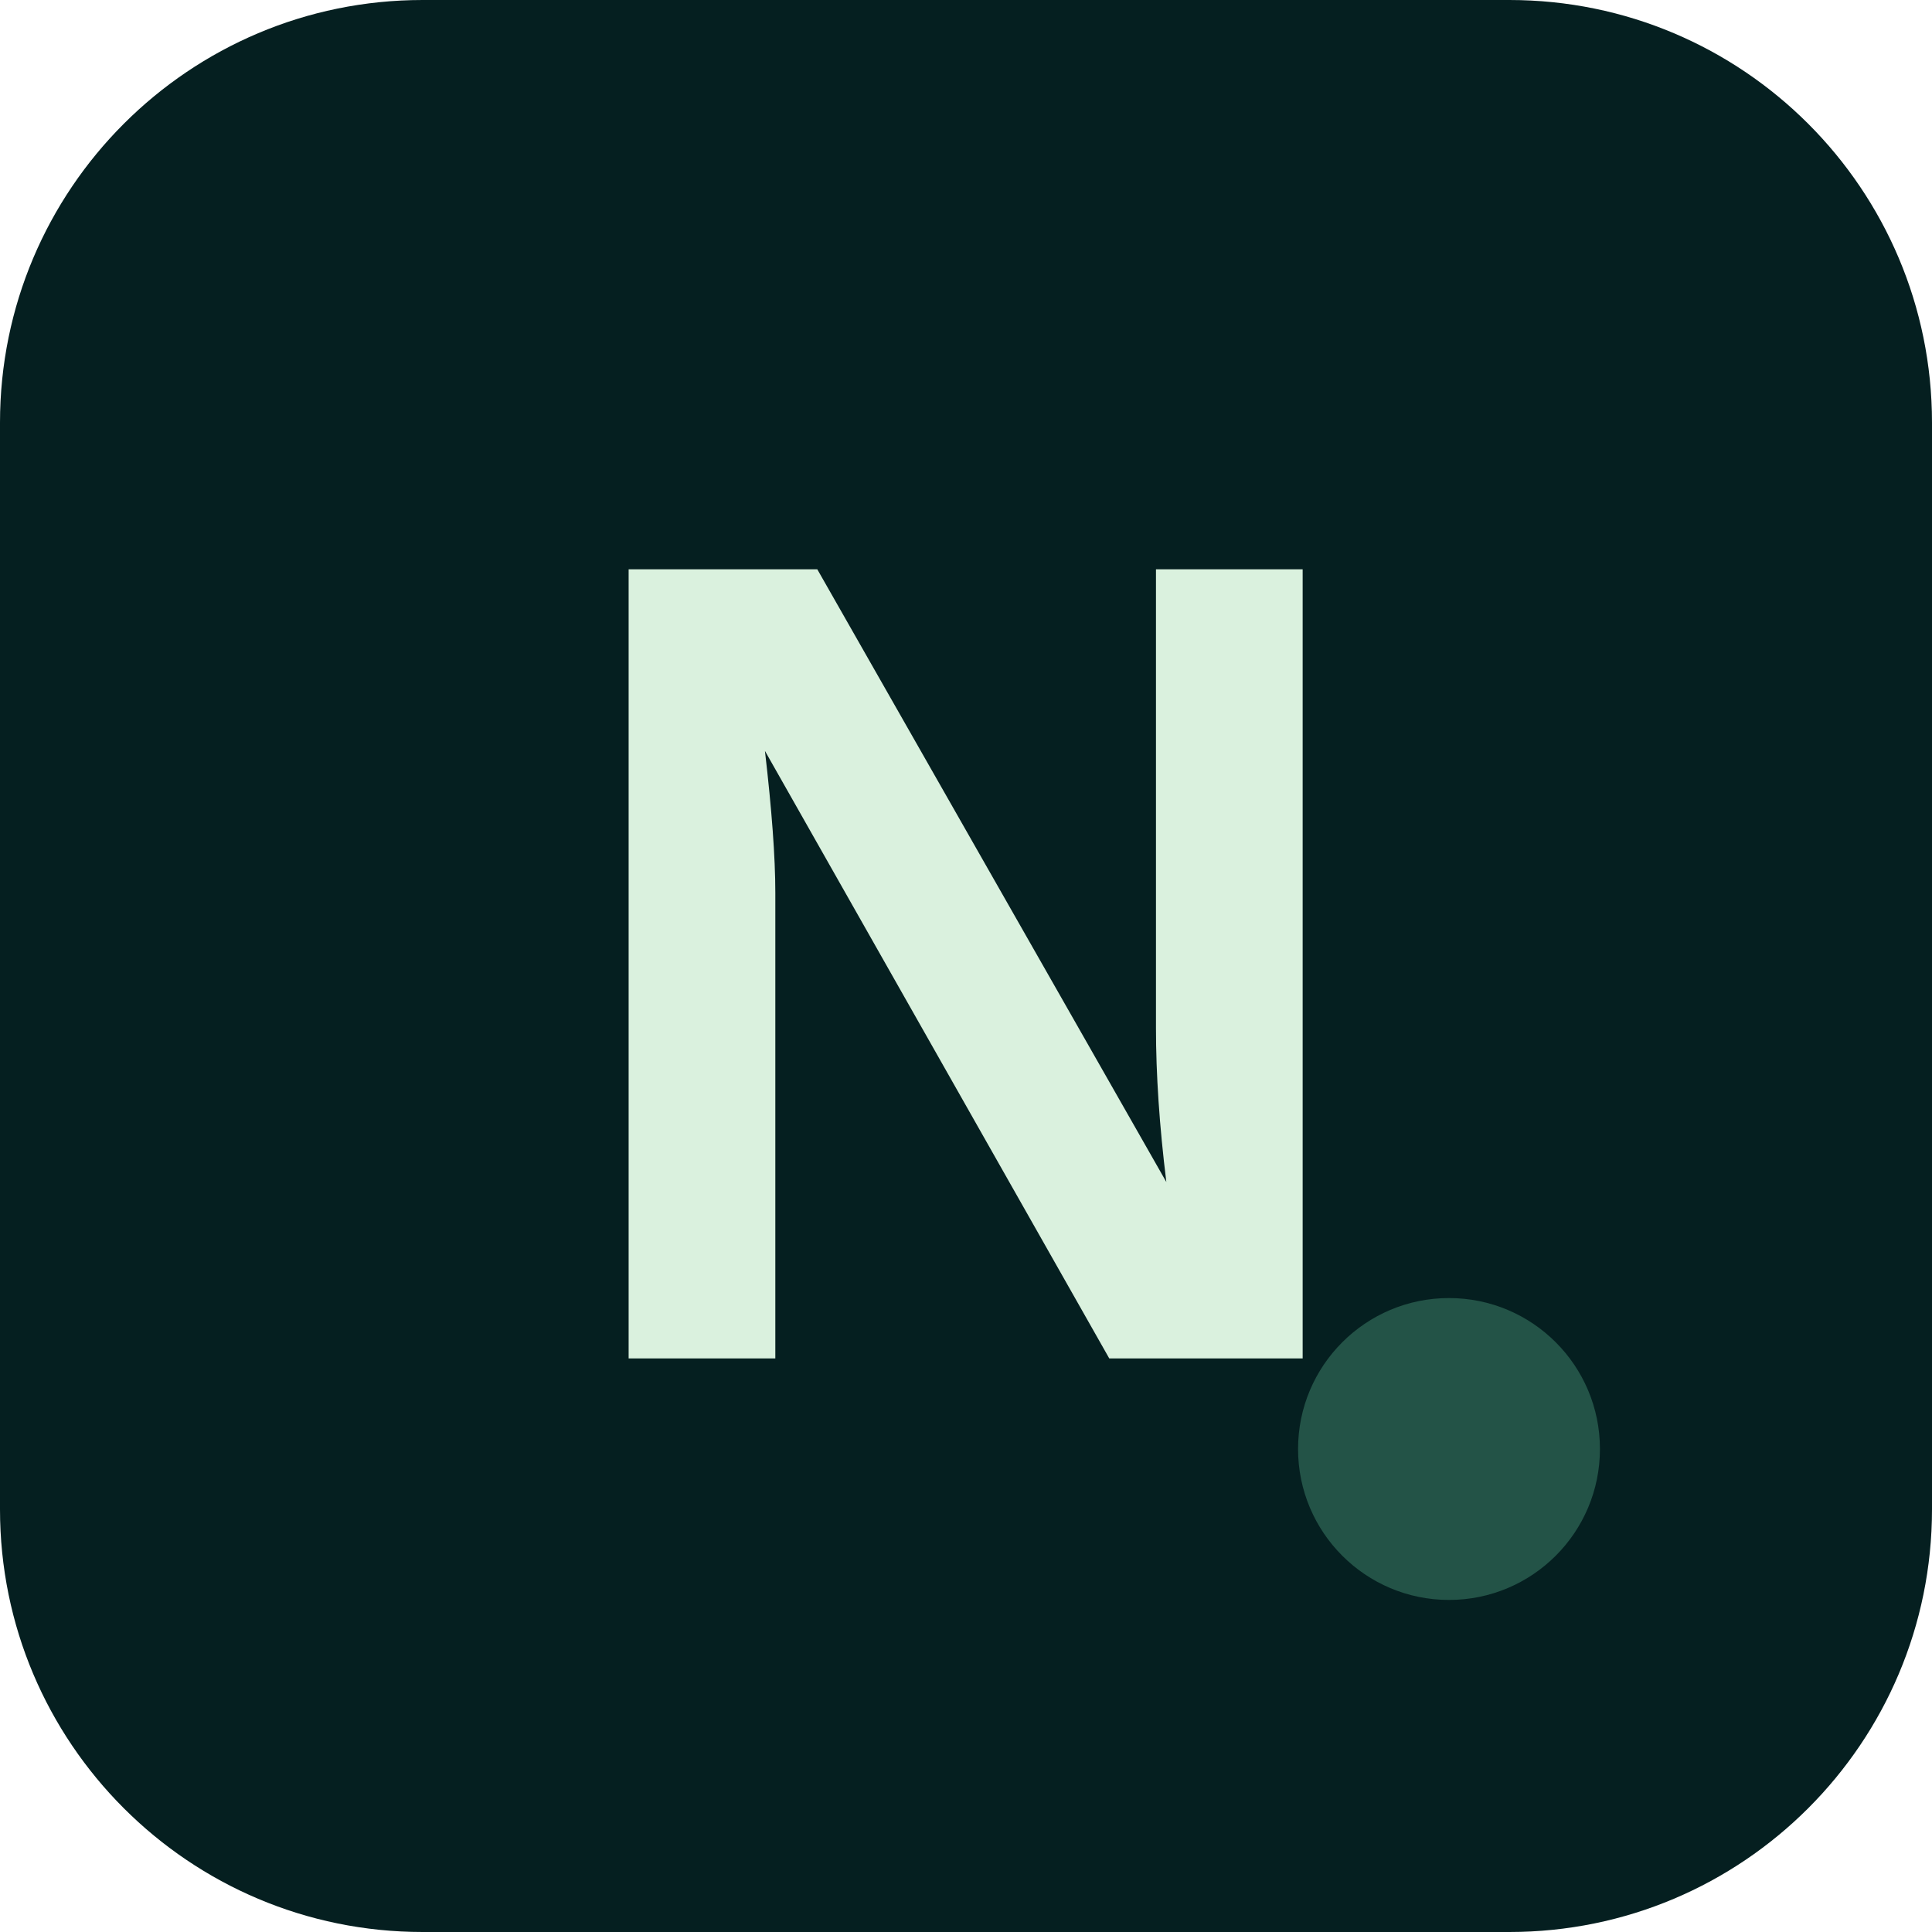
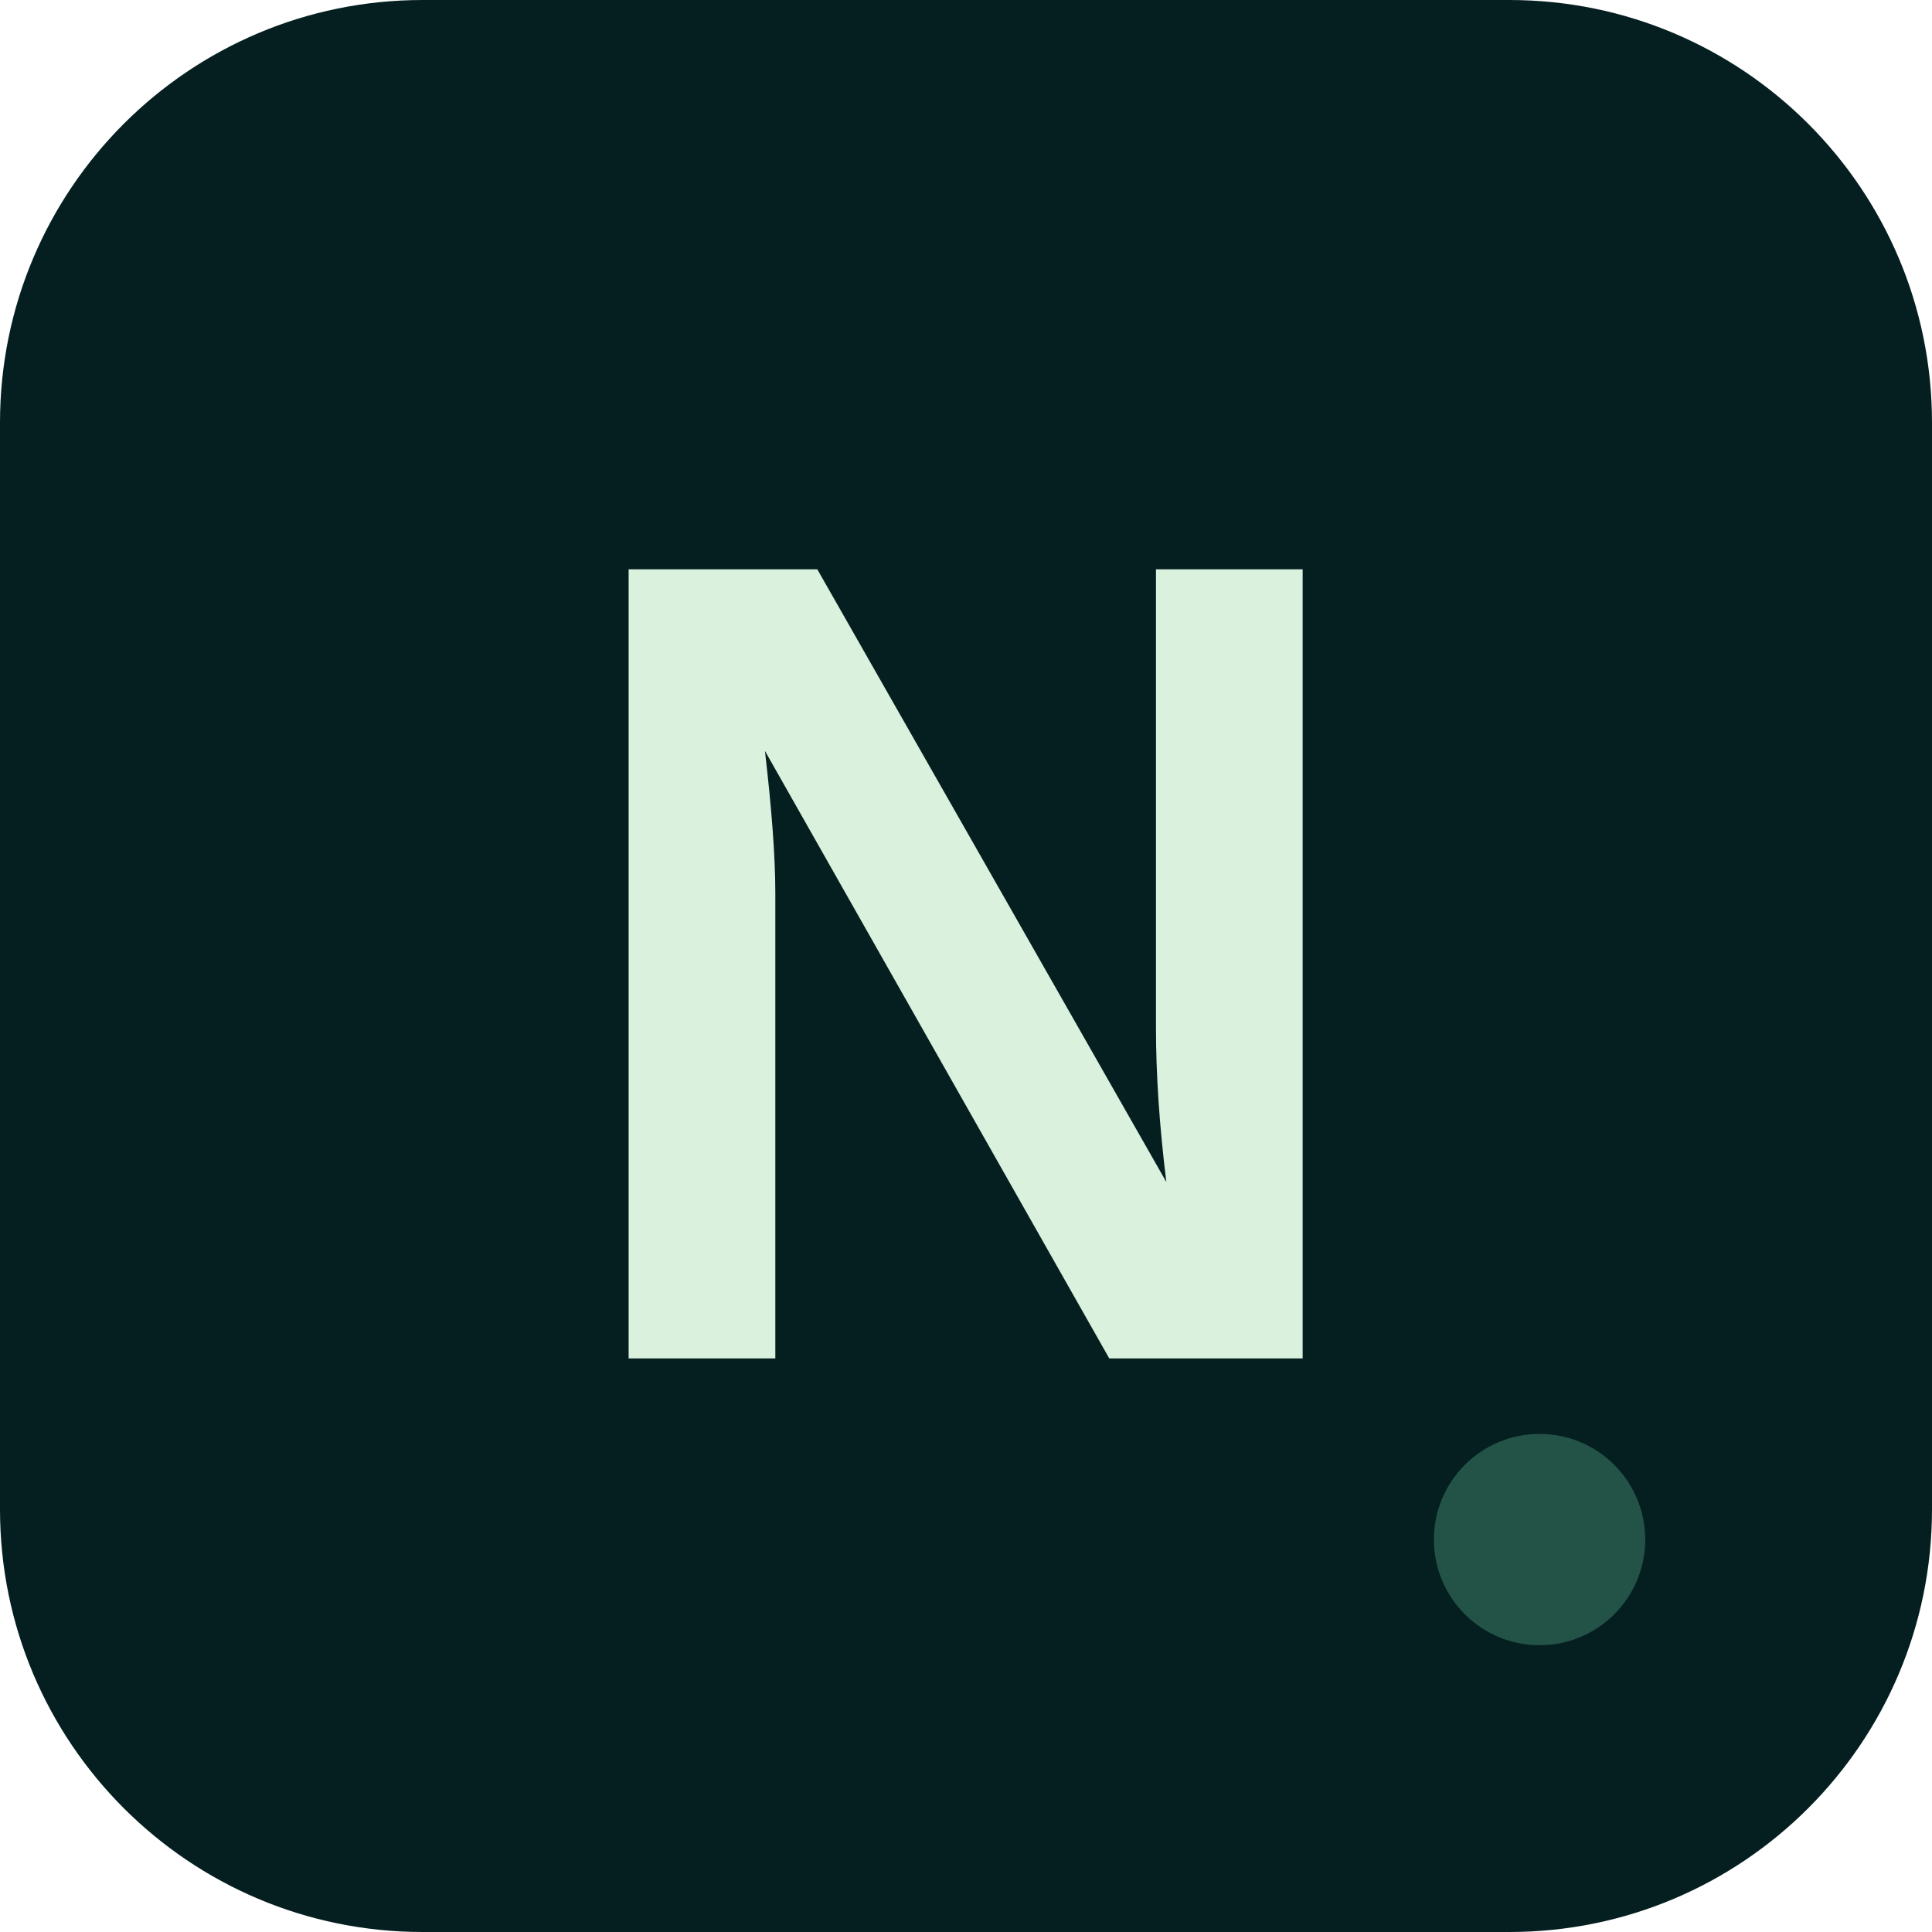
<svg xmlns="http://www.w3.org/2000/svg" viewBox="0 0 64 64">
  <rect width="64" height="64" rx="14" fill="#051F20" />
  <text x="32" y="45" text-anchor="middle" font-family="'Space Grotesk', Arial, sans-serif" font-weight="700" font-size="38" letter-spacing="-2" fill="#DAF1DE">N</text>
-   <circle cx="48" cy="48" r="5" fill="#235347" />
+   <circle cx="51" cy="51" r="3.5" fill="#235347" />
</svg>
